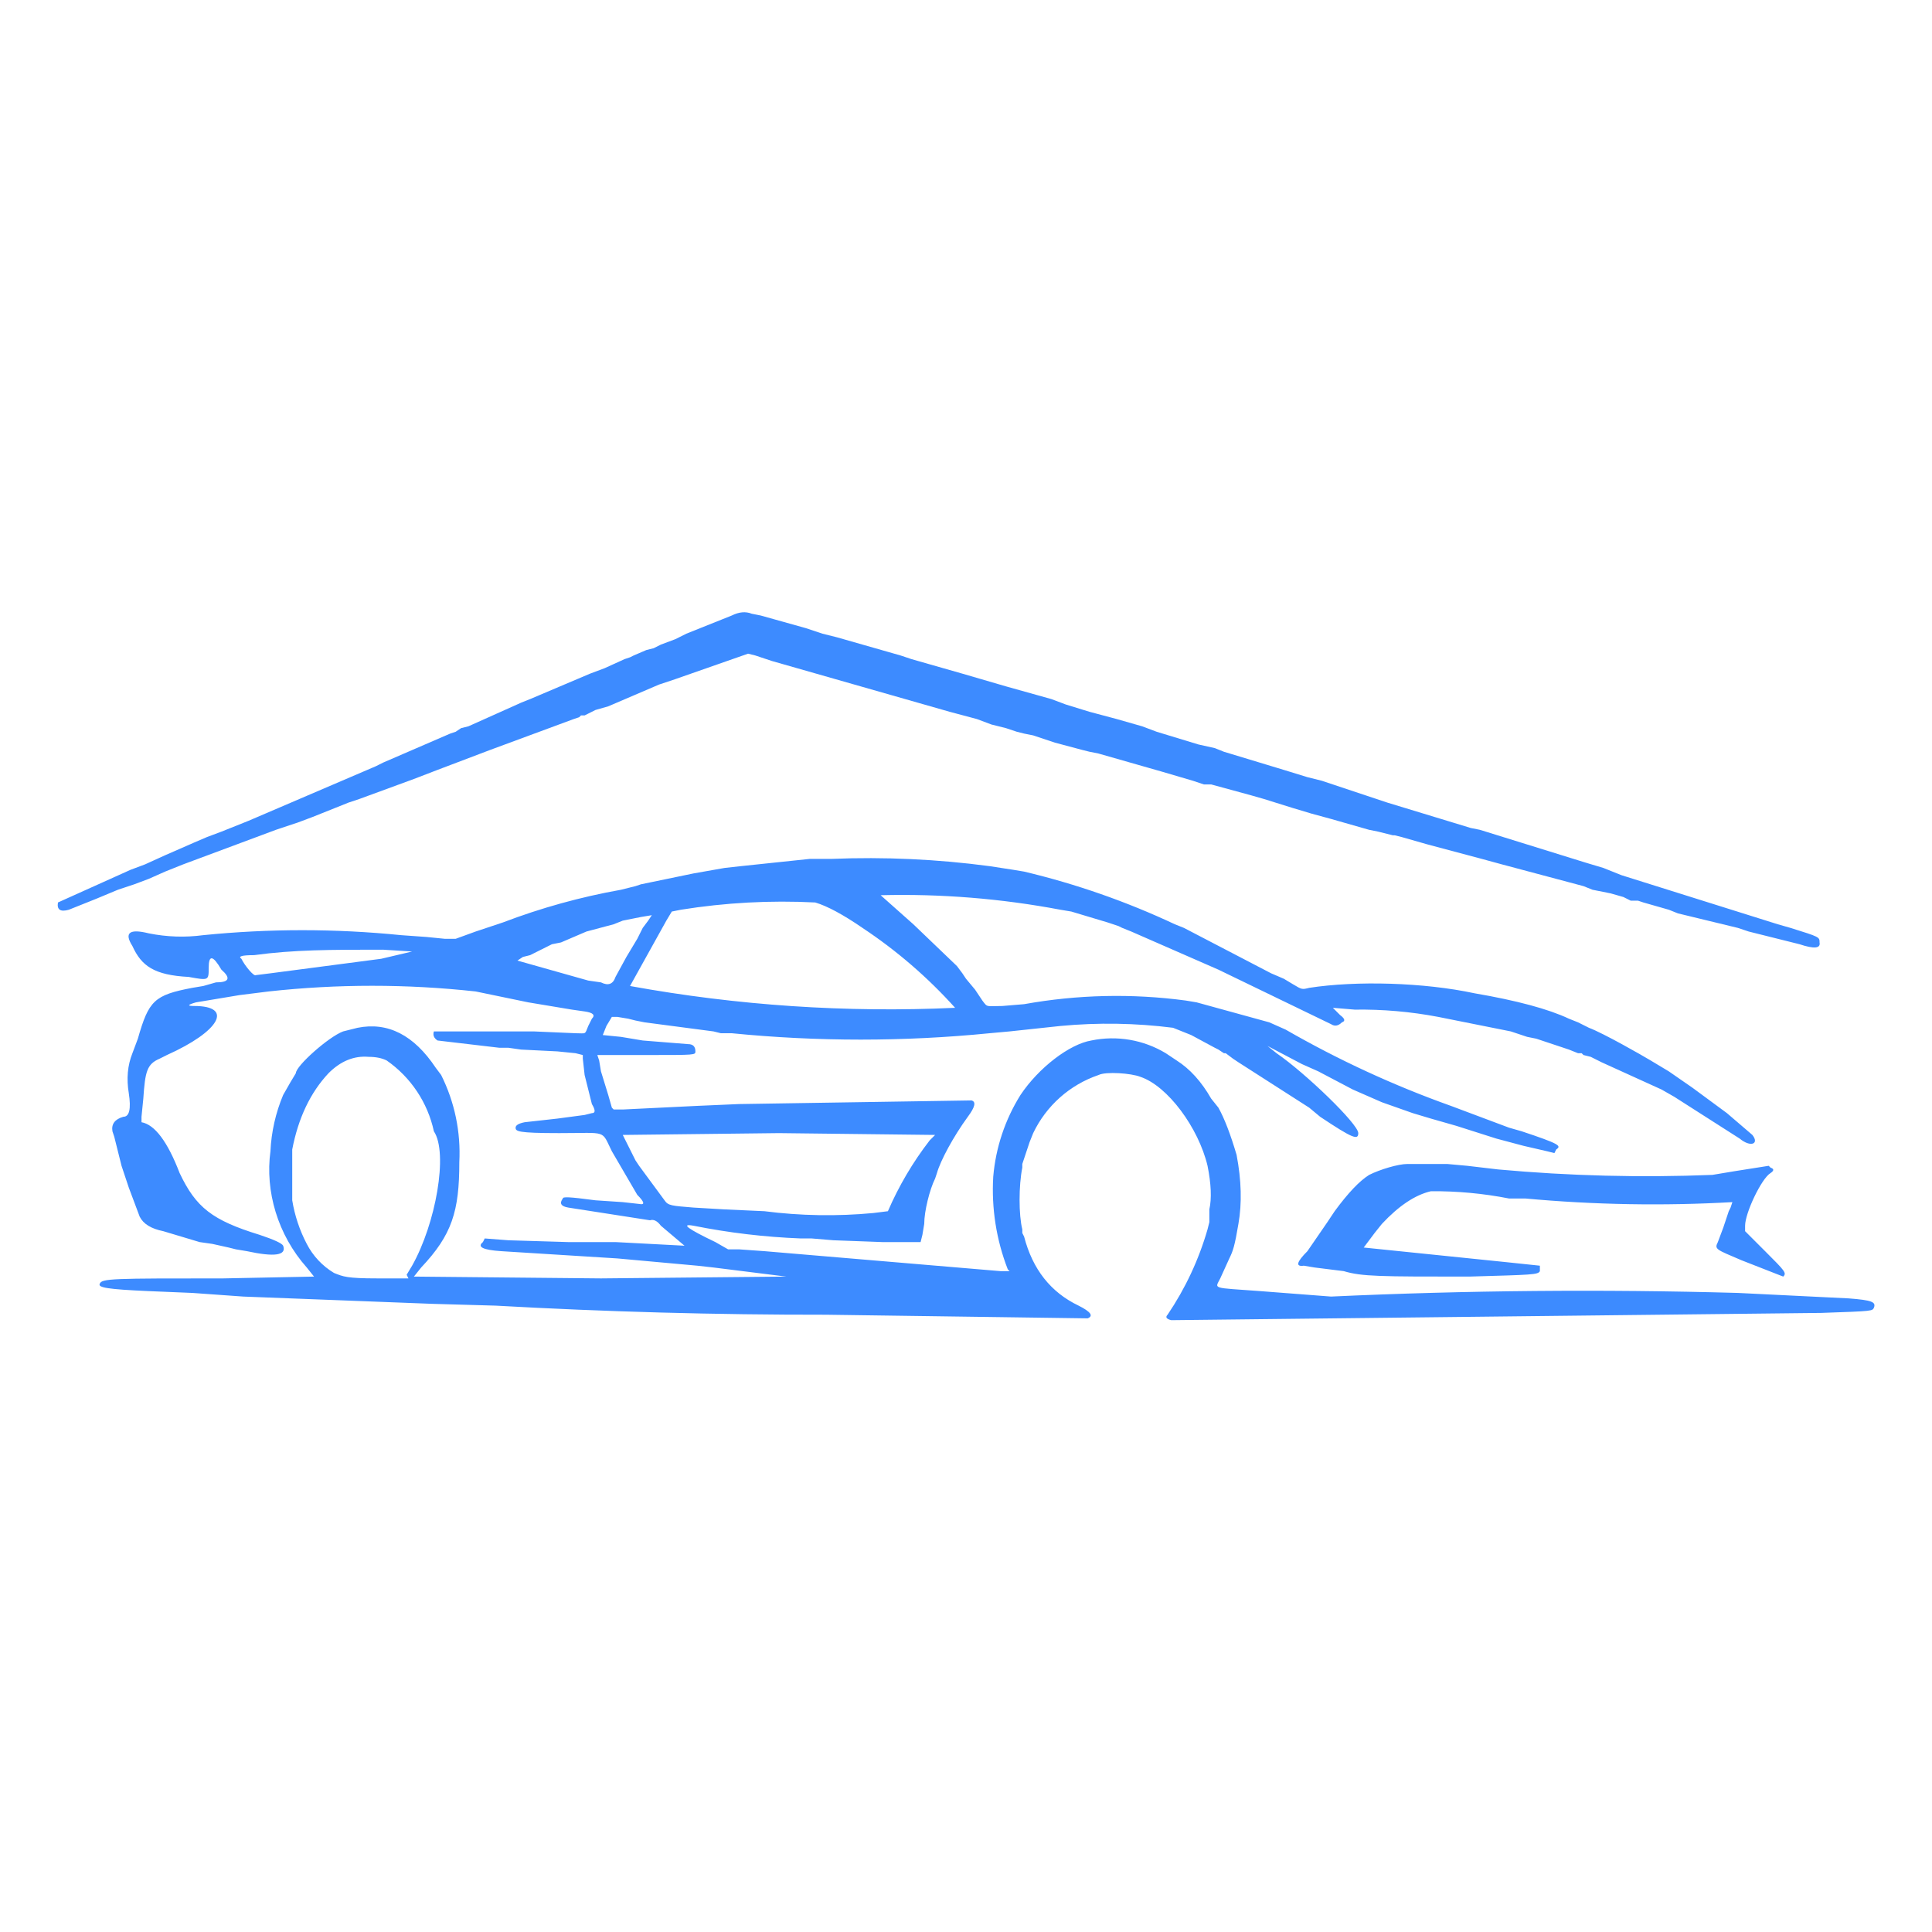
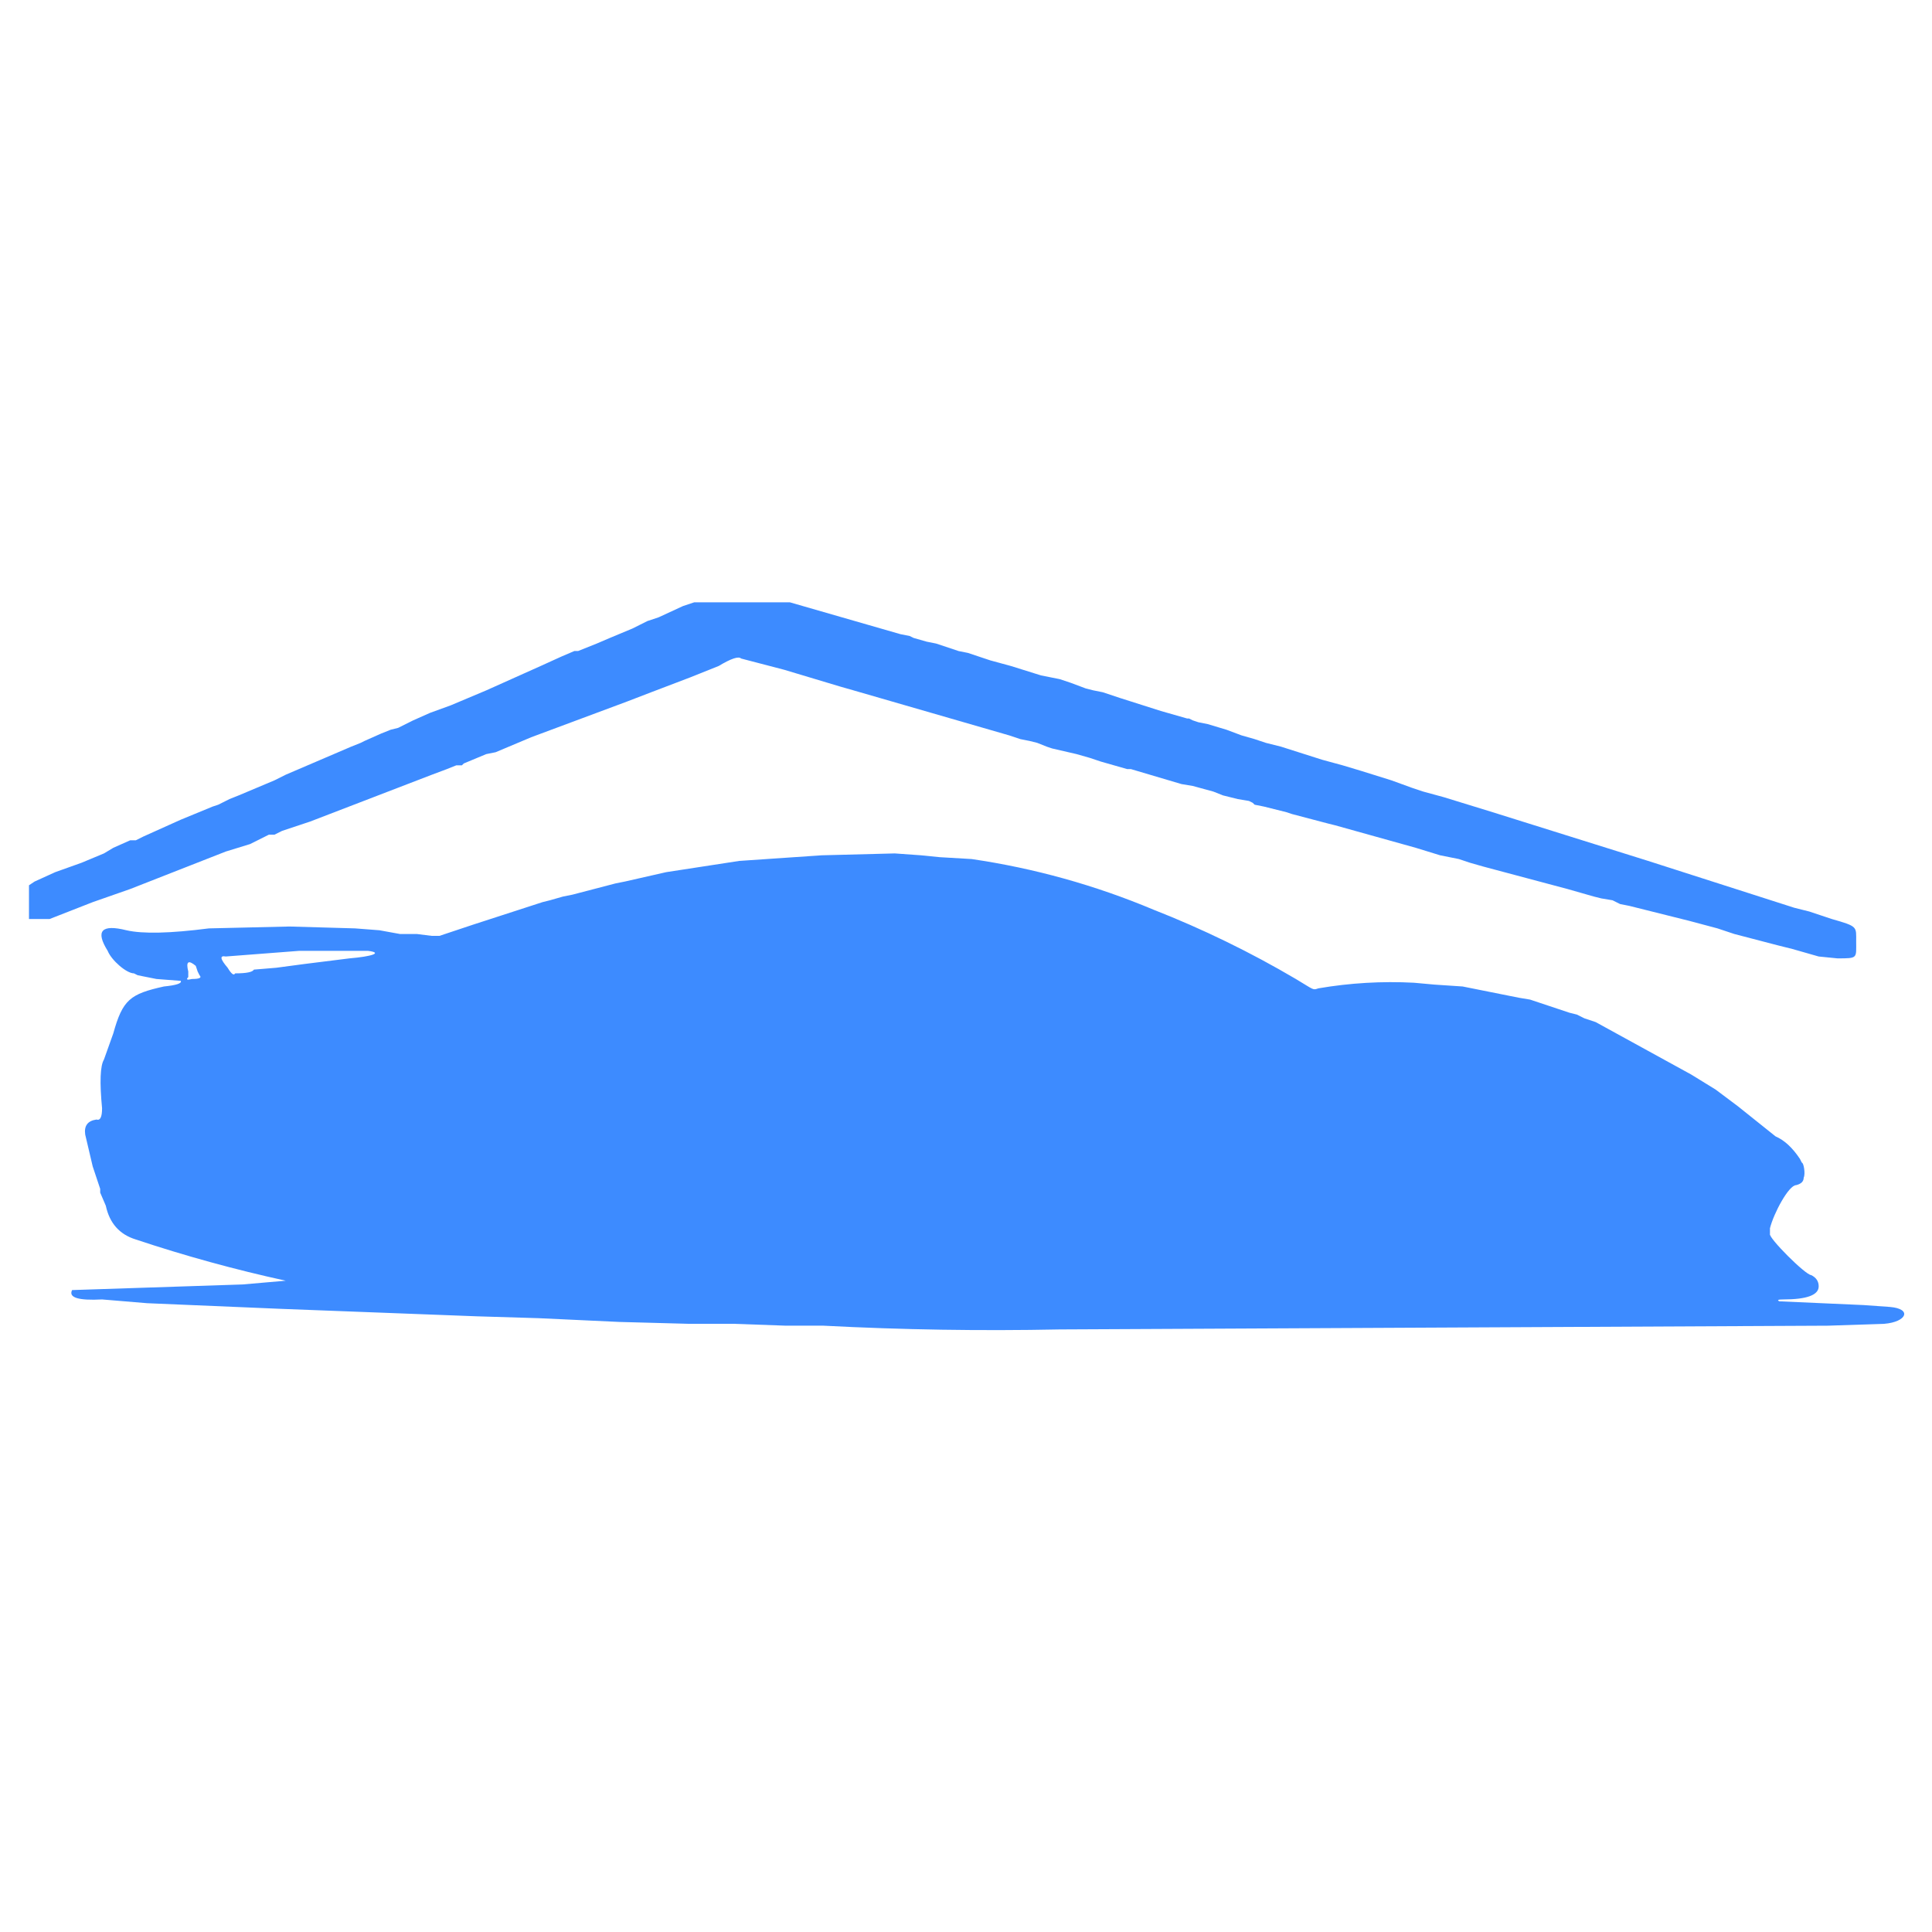
<svg xmlns="http://www.w3.org/2000/svg" width="64" height="64" viewBox="0 0 64 64">
-   <g transform="translate(1.92 20.27) scale(0.06016)">
-     <path fill="#3D8BFF" d="m371 2-5 2-20 8-6 3-8 3-4 2-4 1-7 3-2 1-3 1-11 5-8 3-33 14-5 2-29 13-4 1-3 2-3 1-37 16-4 2-70 30-15 6-8 3-7 3-16 7-11 5-8 3-40 18q-1 6 6 4l15-6 12-5 9-3 8-3 9-4 10-4 51-19 12-4 8-3 20-8 6-2 30-11 13-5 29-11 46-17 3-1 1-1h2l2-1 4-2 7-2 14-6 14-6 9-3 40-14 4 1 9 3 7 2 91 26 15 4 8 3 8 2 6 2 4 1 5 1 12 4 15 4 4 1 5 1 14 4 7 2 7 2 7 2 17 5 6 2h4l22 6 7 2 16 5 10 3 11 3 21 6 5 1 8 2h1l4 1 14 4 30 8 11 3 45 12 5 2 10 2 7 2 4 2h4l3 1 14 4 5 2 33 8 6 2 28 7q12 4 11-1c0-3 0-3-16-8l-7-2-86-27-10-4-10-3-58-18-5-1-46-14-36-12-8-2-13-4-33-10-5-2-9-2-23-7-8-3-14-4-15-4-13-4-8-3-25-7-24-7-28-8-6-2-7-2-28-8-8-2-9-3-25-7-5-1q-5-2-11 1m55 134h-12l-38 4-9 1-17 3-29 6-3 1-8 2a359 359 0 0 0-65 18l-15 5-11 4h-6l-10-1-14-1a544 544 0 0 0-109 0q-15 2-30-1-16-4-9 7c5 11 12 16 31 17 11 2 11 2 11-5q0-11 7 1 8 7-3 7l-7 2-6 1c-21 4-24 7-30 28l-3 8q-4 10-2 22 2 13-3 13-7 2-6 8l1 3 4 16 4 12 6 16q3 6 13 8l20 6 7 1 9 2 4 1 6 1q23 5 20-3-1-2-13-6c-26-8-35-15-44-34q-10-26-21-28v-3l1-10c1-15 2-19 9-22l4-2c29-13 37-27 15-27q-6 0 1-2l24-4 16-2a522 522 0 0 1 114 0l29 6 24 4 7 1q7 1 4 4l-2 4c-2 5-1 4-7 4l-23-1h-55q-1 3 2 5l34 4h5l7 1 20 1 10 1 4 1v2l1 9 4 16q3 5 0 5l-4 1-15 2-9 1-9 1q-5 1-5 3c0 2 1 3 24 3 27 0 23-2 29 10l14 24q6 6 1 5l-9-1-15-1c-15-2-18-2-18-1q-3 4 3 5l45 7q3-1 6 3l13 11-38-2h-26l-33-1-13-1-1 2q-5 4 10 5l64 4 33 3 11 1 9 1 40 5-102 1-103-1 4-5c17-18 21-31 21-58a96 96 0 0 0-10-48l-3-4q-18-27-43-22l-8 2c-8 3-26 19-26 23l-3 5-4 7a91 91 0 0 0-7 31c-3 22 4 46 20 64l4 5-50 1c-61 0-67 0-68 3-1 2 4 3 27 4l24 1 28 2 104 4 35 1a3192 3192 0 0 0 182 5l144 2q5-2-5-7-23-11-30-38l-1-2v-2c-2-8-2-24 0-34v-2l4-12 2-5a62 62 0 0 1 36-32c4-2 18-1 23 1 15 5 32 28 37 49q3 15 1 24v7l-1 4a166 166 0 0 1-22 47q-2 2 2 3l358-4c29-1 28-1 29-3 1-3-1-4-14-5l-61-3a3030 3030 0 0 0-224 2l-39-3c-27-2-25-1-22-7l5-11c2-4 3-7 5-19q3-17-1-38-5-17-10-26l-4-5q-8-14-19-21l-6-4a57 57 0 0 0-41-7c-12 2-29 15-39 30a101 101 0 0 0-15 45 121 121 0 0 0 8 51l1 1h-5l-130-11-14-1h-6l-7-4q-23-11-12-9a375 375 0 0 0 59 7h6l12 1 27 1h21l1-4 1-6c0-7 3-19 6-25l1-3c2-7 9-20 17-31q6-8 2-9l-128 2-23 1-41 2h-5l-1-1-2-7-4-13-1-6-1-3h28c26 0 26 0 26-2q0-4-4-4l-25-2-6-1-6-1-10-1 2-5 3-5h3l6 1 4 1 5 1 38 5 4 1h6a719 719 0 0 0 142 0l11-1 28-3a281 281 0 0 1 62 1l10 4 13 7 2 1 3 2h1l4 3 3 2 39 25 6 5c18 12 21 13 21 9 0-5-29-33-45-44l-5-4 19 10 9 4 19 10 16 7 17 6 10 3 14 4 22 7 15 4 13 3 4 1 1-2c3-2 2-3-19-10l-7-2-16-6-16-6a559 559 0 0 1-91-42l-9-4-40-11-6-1a287 287 0 0 0-89 2l-12 1c-9 0-8 1-11-3l-4-6-5-6-2-3-3-4-24-23-18-16a469 469 0 0 1 99 8l6 1 20 6 6 2 2 1 5 2 48 21 62 30q3 2 6-1 3-1-1-4l-3-3-1-1 12 1a229 229 0 0 1 46 4l35 7 5 1 9 3 5 1 6 2 6 2 6 2 5 2h2l1 1 4 1 6 3 33 15 7 4 36 23c6 5 11 3 7-2l-14-12-19-14-13-9-10-6c-5-3-26-15-34-18l-6-3-5-2q-17-8-52-14c-28-6-65-7-91-3-4 1-4 1-9-2l-5-3-7-3-48-25-5-2a428 428 0 0 0-83-29l-6-1-13-2a504 504 0 0 0-87-4m-9 24q10 3 26 14a267 267 0 0 1 51 44 795 795 0 0 1-179-12l15-27 5-9 3-5 5-1a353 353 0 0 1 74-4m-90 7-2 3-3 4-3 6-6 10-6 11q-2 6-8 3l-7-1-39-11 3-2 4-1 12-6 5-1 7-3 7-3 15-4 5-2 5-1 5-1zm-148 19 16 1-17 4-61 8-8 1c-1 1-6-5-8-9q-3-2 7-2c22-3 42-3 71-3m2 61a64 64 0 0 1 26 39c8 12 1 51-12 74l-3 5 1 2h-17c-17 0-19-1-24-3a40 40 0 0 1-15-16 79 79 0 0 1-8-24v-28q5-26 20-42 10-10 22-9 6 0 10 2m302 41-3 3a181 181 0 0 0-23 39l-8 1a271 271 0 0 1-60-1l-22-1-17-1c-12-1-14-1-16-4l-14-19-2-3-7-14 86-1zm264 16h-4c-5 0-15 3-21 6q-8 5-19 20l-4 6-11 16q-9 9-2 8l6 1 16 2c10 3 20 3 69 3 35-1 38-1 39-3v-3l-19-2-78-8 6-8 4-5q14-15 27-18a214 214 0 0 1 43 4h9a770 770 0 0 0 114 2l-1 3-1 2-3 9-3 8c-2 4-1 4 13 10l23 9c2-2 1-3-10-14l-11-11v-3c0-7 9-26 14-29q3-2 0-3l-1-1-19 3-12 2a902 902 0 0 1-118-3l-17-2-11-1z" />
+   <g transform="translate(0.96 19.89) scale(0.06208)">
+     <path fill="#3D8BFF" d="m355 1-6 2-13 6-6 2-4 2-4 2-12 5-7 3-10 4h-2l-7 3-11 5-29 13-19 8-11 4-9 4-8 4-4 1-5 2-9 4-2 1-5 2-35 15-6 3-19 8-5 2-6 3-3 1-17 7-20 9-4 2h-3l-9 4-5 3-12 5-14 5-11 5-3 2v18h11l23-9 20-7 51-20 13-4 10-5h3l4-2 9-3 6-2 65-25 8-3 5-2h3l1-1 12-5 5-1 19-8 51-19 13-5 21-8 5-2 5-2 5-2q10-6 12-4l23 6 30 9 7 2 83 24 6 2 5 1 4 1 5 2 3 1 13 3 7 2 6 2 7 2 7 2h2l27 8 6 1 11 3 5 2 4 1 4 1 6 1 2 1 1 1 5 1 12 3 3 1 19 5 4 1 43 12 13 4 10 2 6 2 7 2 45 12 14 4 4 1 6 1 4 2 5 1 20 5 12 3 15 4 9 3 23 6 8 2 7 2 7 2 10 1c11 0 10 0 10-9 0-8 1-8-13-12l-12-4-8-2-78-25-83-26-26-8-11-3-6-2-11-4-16-5-10-3-11-3-22-7-8-2-6-2-7-2-8-3-10-3-5-1-3-1-2-1h-1l-14-4-22-7-9-3-5-1-4-1-8-3-6-2-10-2-16-5-11-3-12-4-5-1-12-4-5-1-7-2-2-1-5-1-59-17zm68 135-44 3-39 6-22 5-5 1-23 6-5 1-7 2-4 1-37 12-6 2-12 4h-4l-8-1h-9l-11-2-13-1-35-1-43 1q-31 4-44 1-20-5-10 11c2 5 10 12 14 12l2 1 10 2 13 1q1 2-9 3c-18 4-22 7-27 25l-5 14q-3 5-1 26 0 7-3 6-7 1-6 8l4 17 3 9 1 3v2l3 7q3 14 16 18a778 778 0 0 0 80 22l-23 2-91 3q-3 6 16 5l24 2 71 3 105 4 33 1 43 2 37 1h24l28 1h20a1736 1736 0 0 0 126 2l410-2 30-1c12-1 15-8 3-9l-14-1-45-2q-2-1 2-1 19 0 19-7 0-4-4-6c-3 0-23-20-22-22v-3c2-8 10-23 14-23q4-1 4-4c1-2 0-8-1-8l-1-2q-6-9-13-12l-5-4-15-12-12-9-13-8-51-28-6-2-4-2-4-1-21-7-6-1-30-6-15-1-11-1a230 230 0 0 0-51 3c-3 1-2 1-12-5a534 534 0 0 0-76-37 400 400 0 0 0-97-27l-17-1-10-1-14-1zm-242 51c8 1 2 3-10 4l-8 1-8 1-8 1-15 2-12 1q-1 2-10 2-1 2-4-3-6-7-1-6l13-1 26-2zm-92 8 1 3 1 2q2 2-4 2-4 1-2-1v-3q-2-8 4-3" />
  </g>
</svg>
